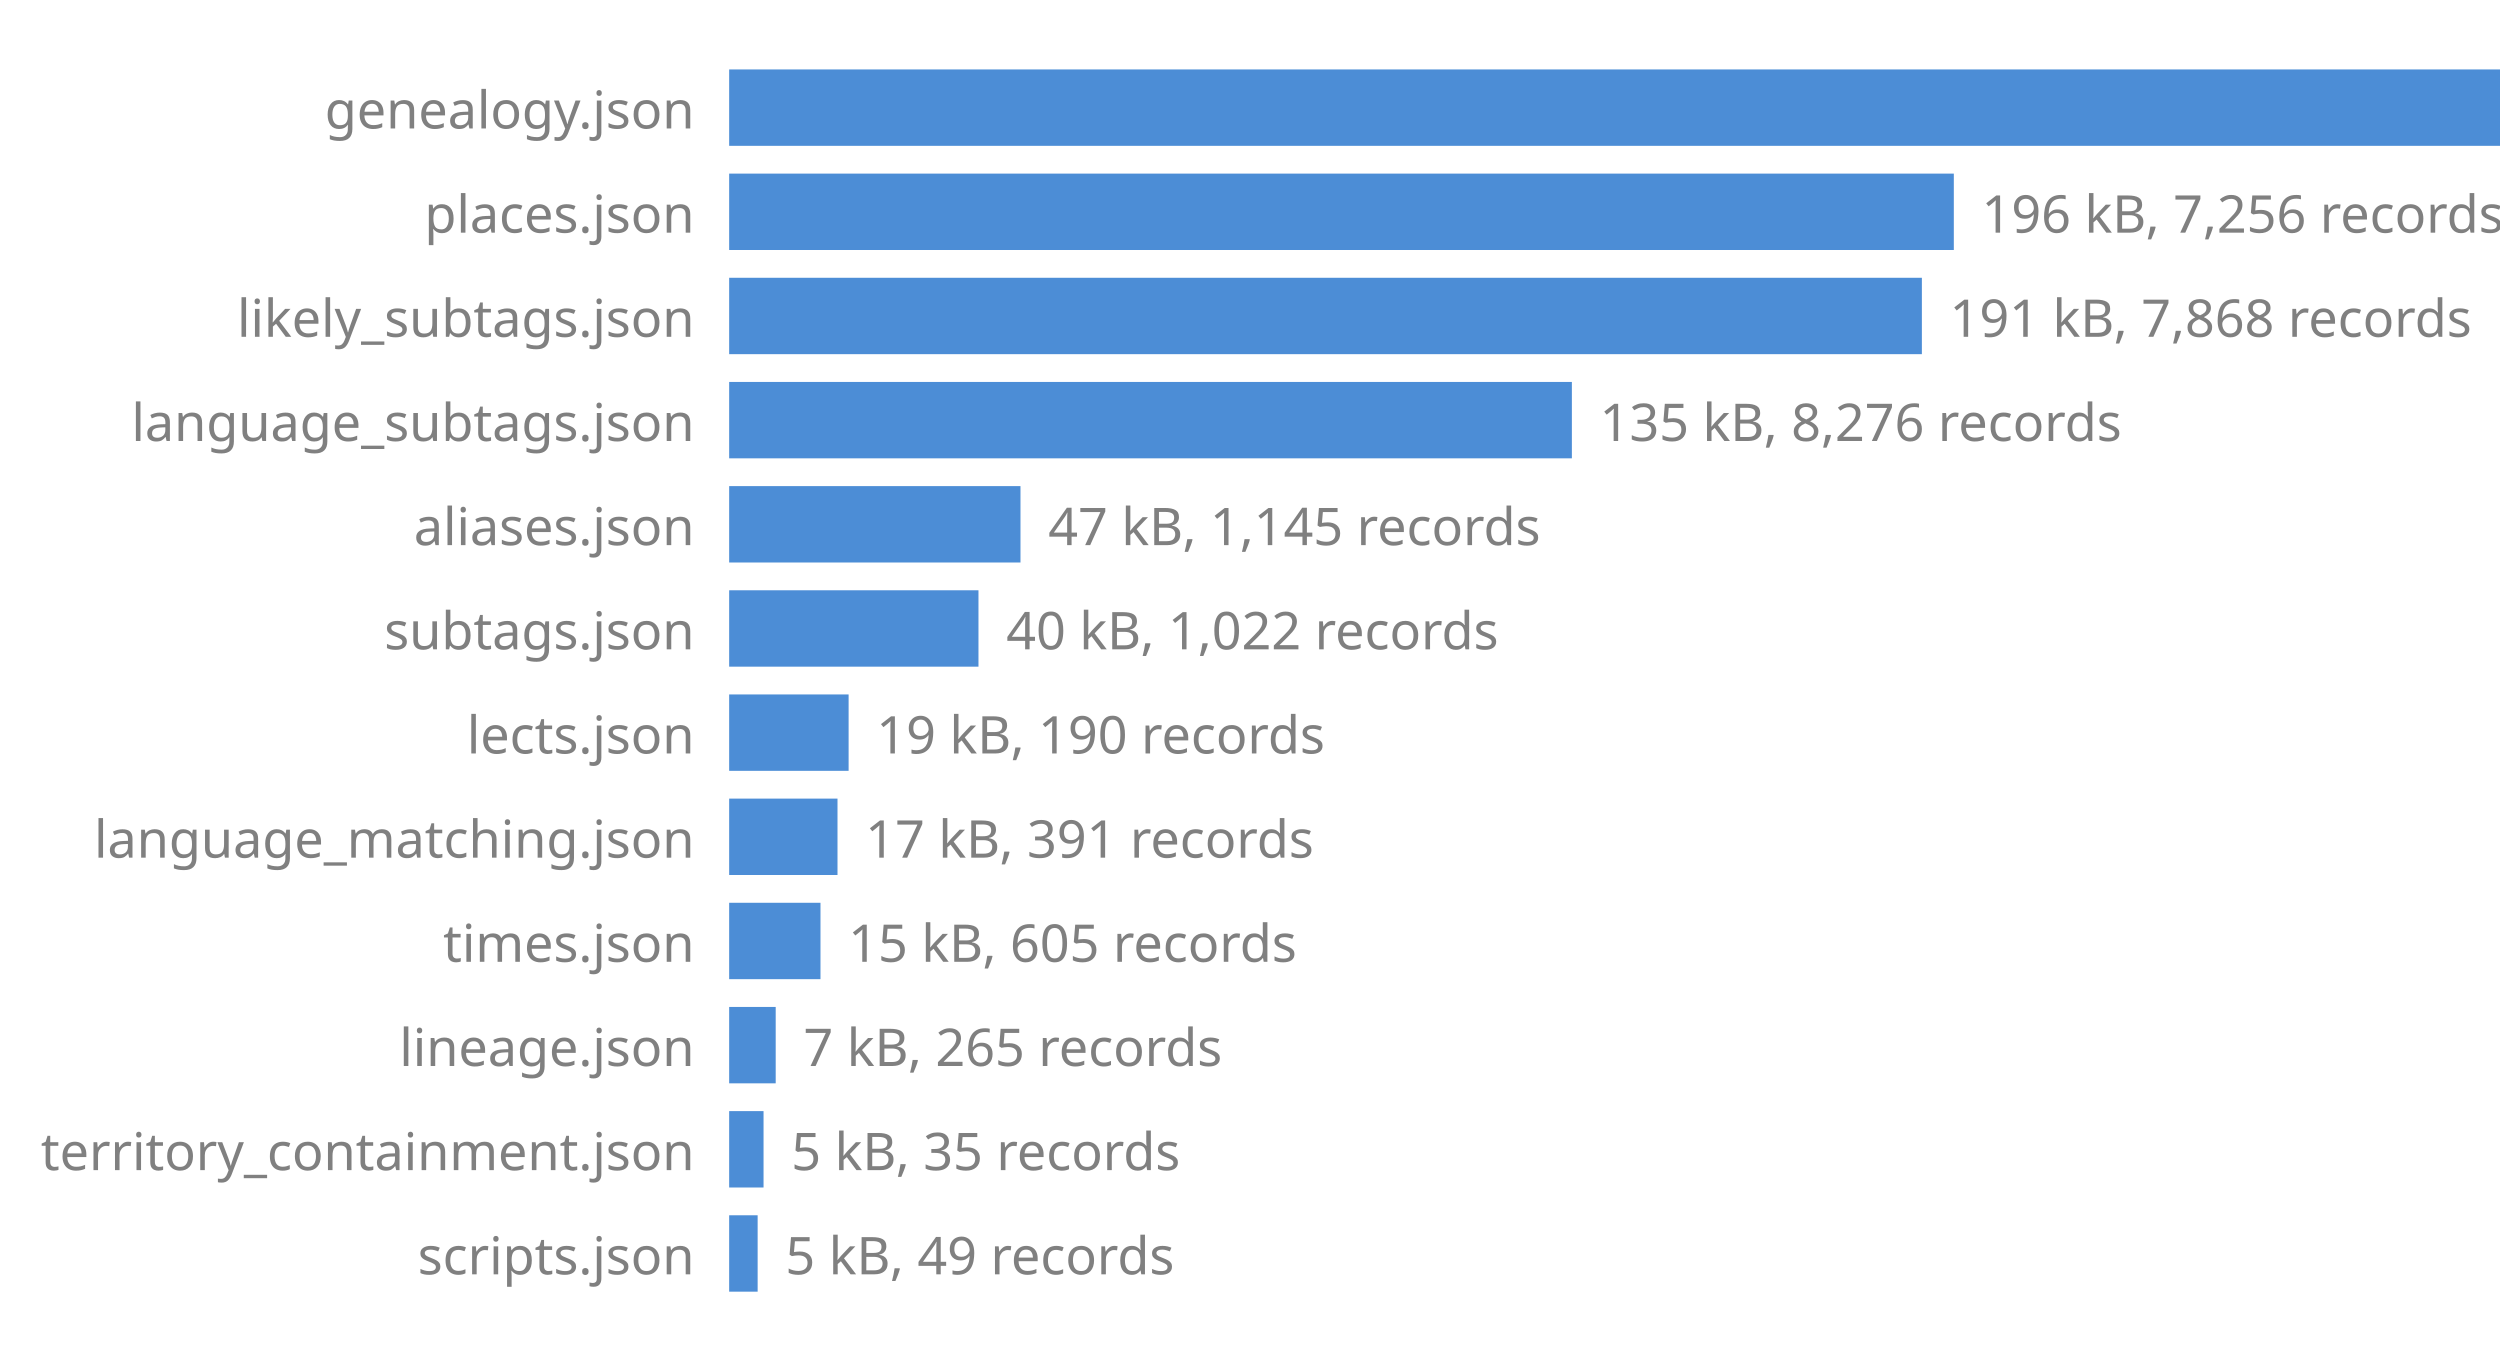
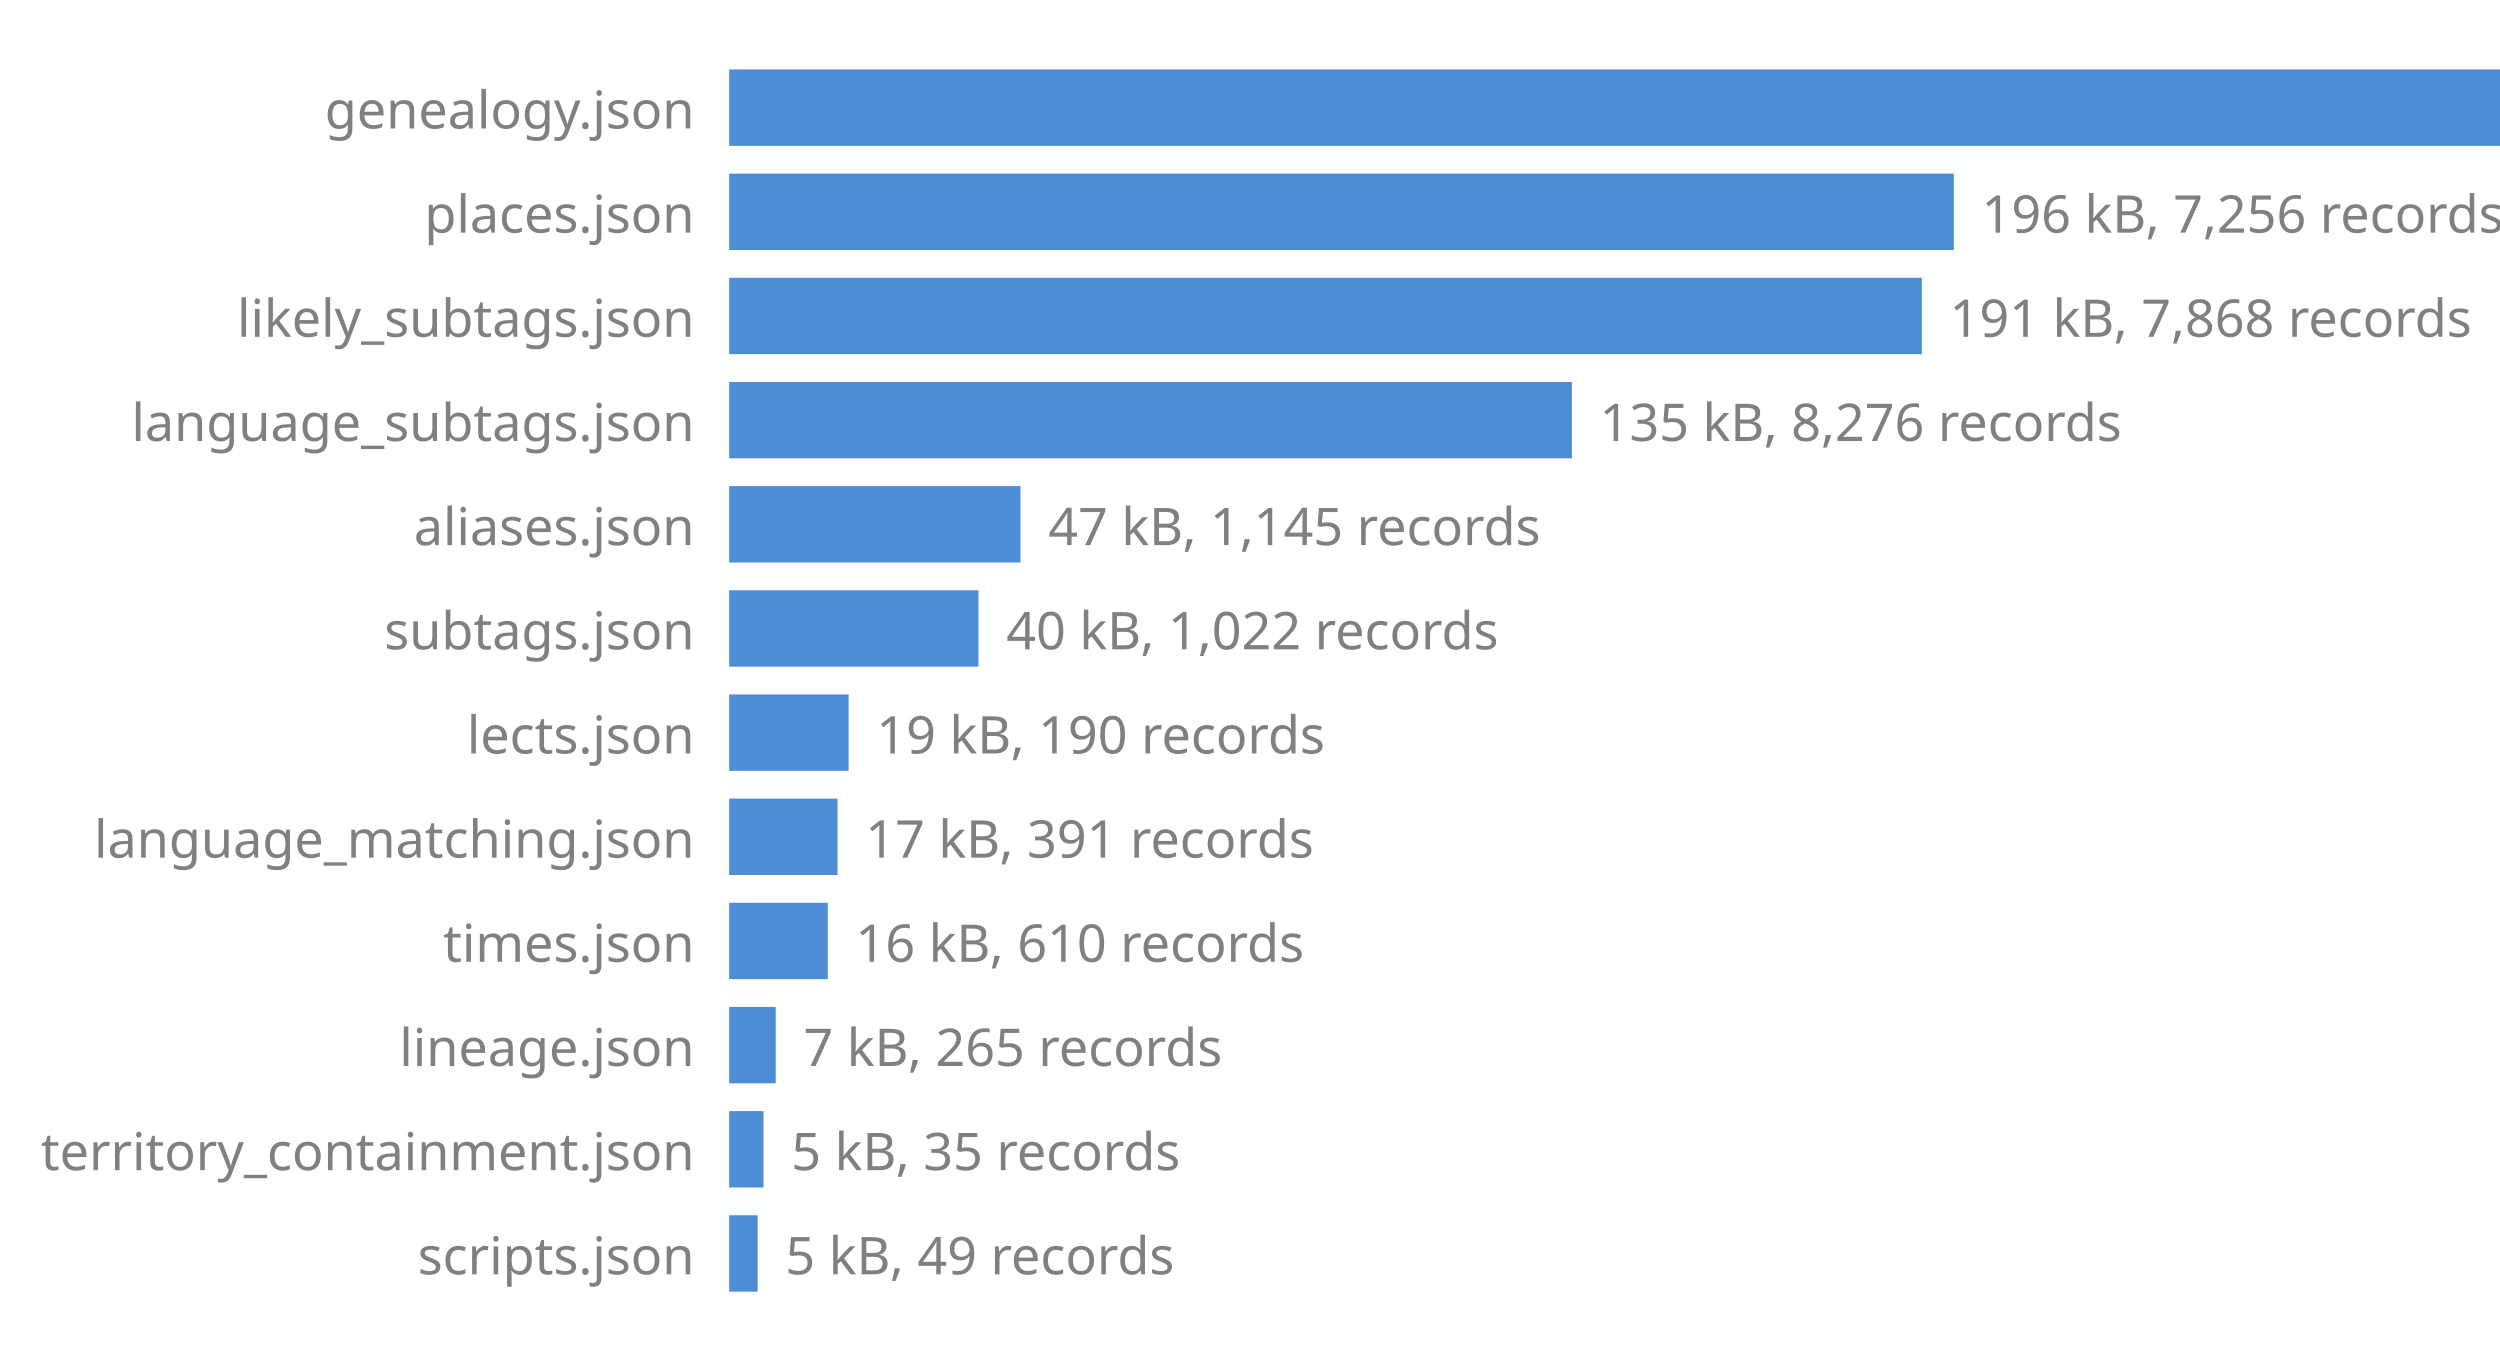
<svg xmlns="http://www.w3.org/2000/svg" viewBox="0 0 720 392" width="720" height="392" role="img" aria-labelledby="t d">
  <text x="200" y="37" text-anchor="end" fill="#808080" font-family="sans-serif" font-size="15">genealogy.json</text>
  <rect x="210" y="20" width="1913.0" height="22" fill="#4C8DD6" />
  <text x="2131.0" y="37" text-anchor="start" fill="#808080" font-family="sans-serif" font-size="15">1063 kB, 7,677 records</text>
  <text x="200" y="67" text-anchor="end" fill="#808080" font-family="sans-serif" font-size="15">places.json</text>
  <rect x="210" y="50" width="352.7" height="22" fill="#4C8DD6" />
  <text x="570.7" y="67" text-anchor="start" fill="#808080" font-family="sans-serif" font-size="15">196 kB, 7,256 records</text>
  <text x="200" y="97" text-anchor="end" fill="#808080" font-family="sans-serif" font-size="15">likely_subtags.json</text>
  <rect x="210" y="80" width="343.5" height="22" fill="#4C8DD6" />
  <text x="561.5" y="97" text-anchor="start" fill="#808080" font-family="sans-serif" font-size="15">191 kB, 7,868 records</text>
  <text x="200" y="127" text-anchor="end" fill="#808080" font-family="sans-serif" font-size="15">language_subtags.json</text>
  <rect x="210" y="110" width="242.7" height="22" fill="#4C8DD6" />
  <text x="460.7" y="127" text-anchor="start" fill="#808080" font-family="sans-serif" font-size="15">135 kB, 8,276 records</text>
  <text x="200" y="157" text-anchor="end" fill="#808080" font-family="sans-serif" font-size="15">aliases.json</text>
  <rect x="210" y="140" width="83.9" height="22" fill="#4C8DD6" />
  <text x="301.9" y="157" text-anchor="start" fill="#808080" font-family="sans-serif" font-size="15">47 kB, 1,145 records</text>
  <text x="200" y="187" text-anchor="end" fill="#808080" font-family="sans-serif" font-size="15">subtags.json</text>
  <rect x="210" y="170" width="71.8" height="22" fill="#4C8DD6" />
  <text x="289.8" y="187" text-anchor="start" fill="#808080" font-family="sans-serif" font-size="15">40 kB, 1,022 records</text>
  <text x="200" y="217" text-anchor="end" fill="#808080" font-family="sans-serif" font-size="15">lects.json</text>
  <rect x="210" y="200" width="34.4" height="22" fill="#4C8DD6" />
  <text x="252.4" y="217" text-anchor="start" fill="#808080" font-family="sans-serif" font-size="15">19 kB, 190 records</text>
  <text x="200" y="247" text-anchor="end" fill="#808080" font-family="sans-serif" font-size="15">language_matching.json</text>
  <rect x="210" y="230" width="31.2" height="22" fill="#4C8DD6" />
  <text x="249.2" y="247" text-anchor="start" fill="#808080" font-family="sans-serif" font-size="15">17 kB, 391 records</text>
  <text x="200" y="277" text-anchor="end" fill="#808080" font-family="sans-serif" font-size="15">times.json</text>
-   <rect x="210" y="260" width="26.3" height="22" fill="#4C8DD6" />
-   <text x="244.3" y="277" text-anchor="start" fill="#808080" font-family="sans-serif" font-size="15">15 kB, 605 records</text>
+   <rect x="210" y="260" width="28.4" height="22" fill="#4C8DD6" />
+   <text x="246.4" y="277" text-anchor="start" fill="#808080" font-family="sans-serif" font-size="15">16 kB, 610 records</text>
  <text x="200" y="307" text-anchor="end" fill="#808080" font-family="sans-serif" font-size="15">lineage.json</text>
  <rect x="210" y="290" width="13.4" height="22" fill="#4C8DD6" />
  <text x="231.4" y="307" text-anchor="start" fill="#808080" font-family="sans-serif" font-size="15">7 kB, 265 records</text>
  <text x="200" y="337" text-anchor="end" fill="#808080" font-family="sans-serif" font-size="15">territory_containment.json</text>
  <rect x="210" y="320" width="9.9" height="22" fill="#4C8DD6" />
  <text x="227.9" y="337" text-anchor="start" fill="#808080" font-family="sans-serif" font-size="15">5 kB, 35 records</text>
  <text x="200" y="367" text-anchor="end" fill="#808080" font-family="sans-serif" font-size="15">scripts.json</text>
  <rect x="210" y="350" width="8.2" height="22" fill="#4C8DD6" />
  <text x="226.2" y="367" text-anchor="start" fill="#808080" font-family="sans-serif" font-size="15">5 kB, 49 records</text>
</svg>
